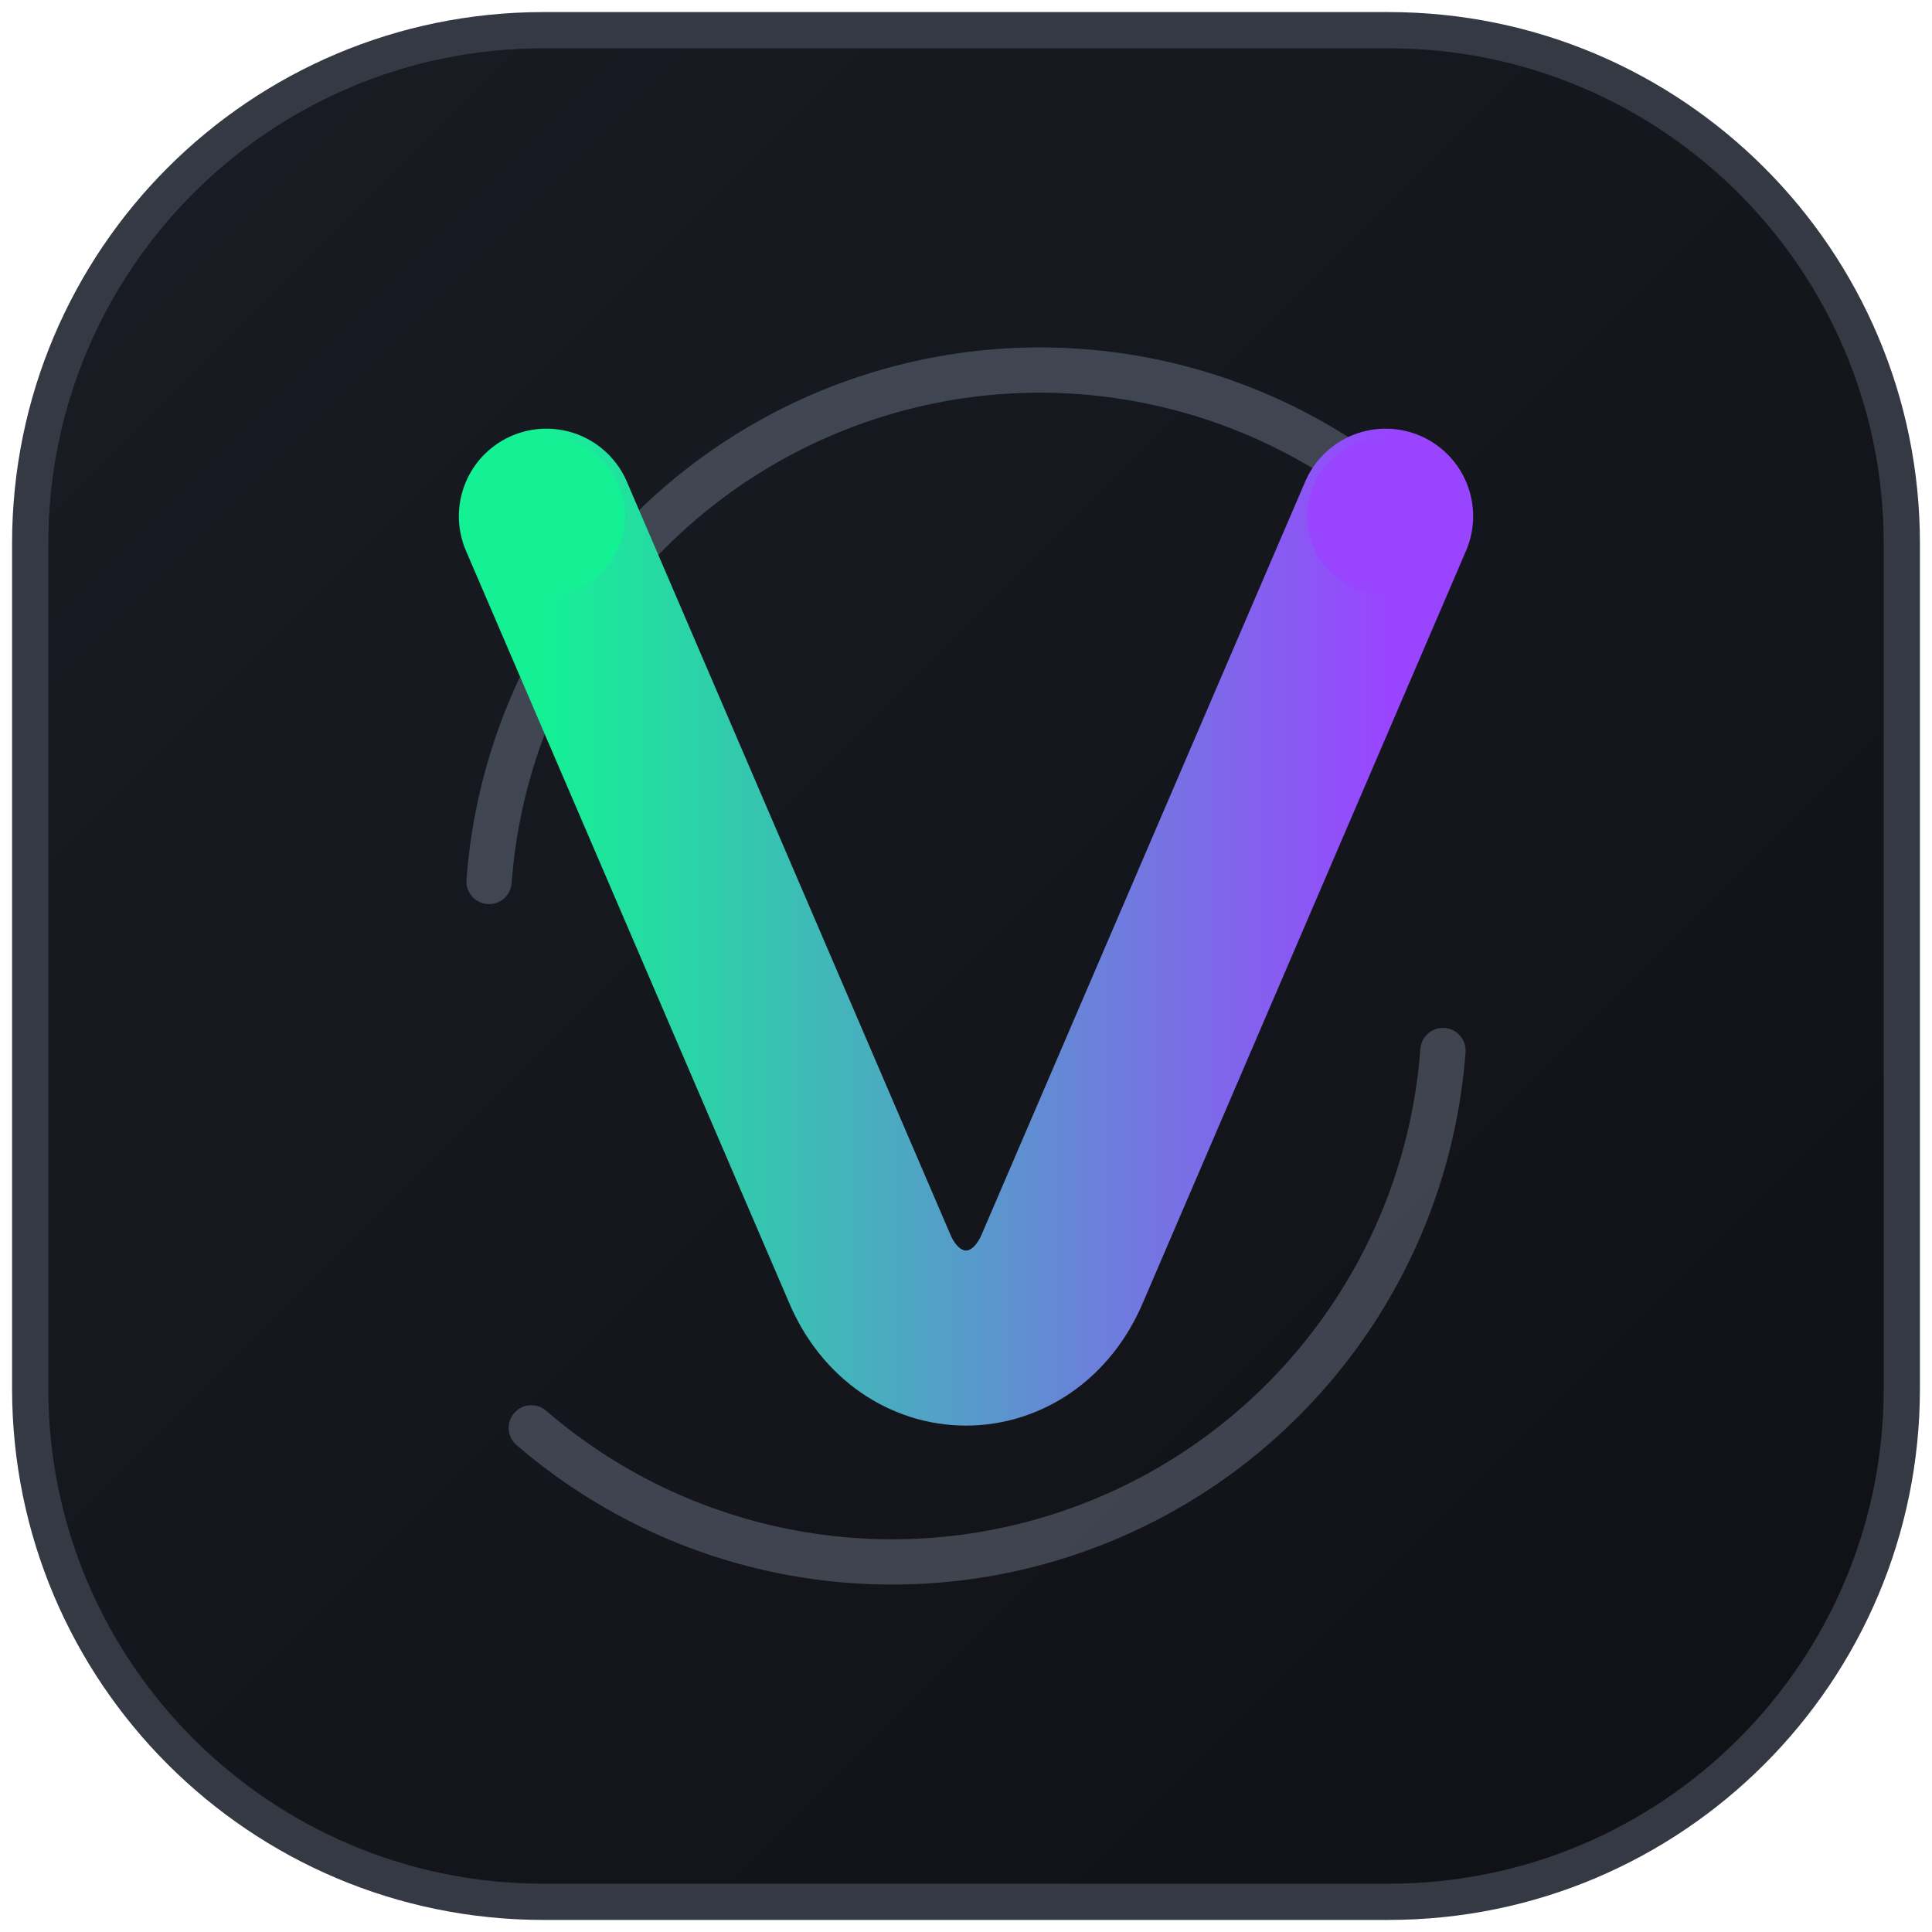
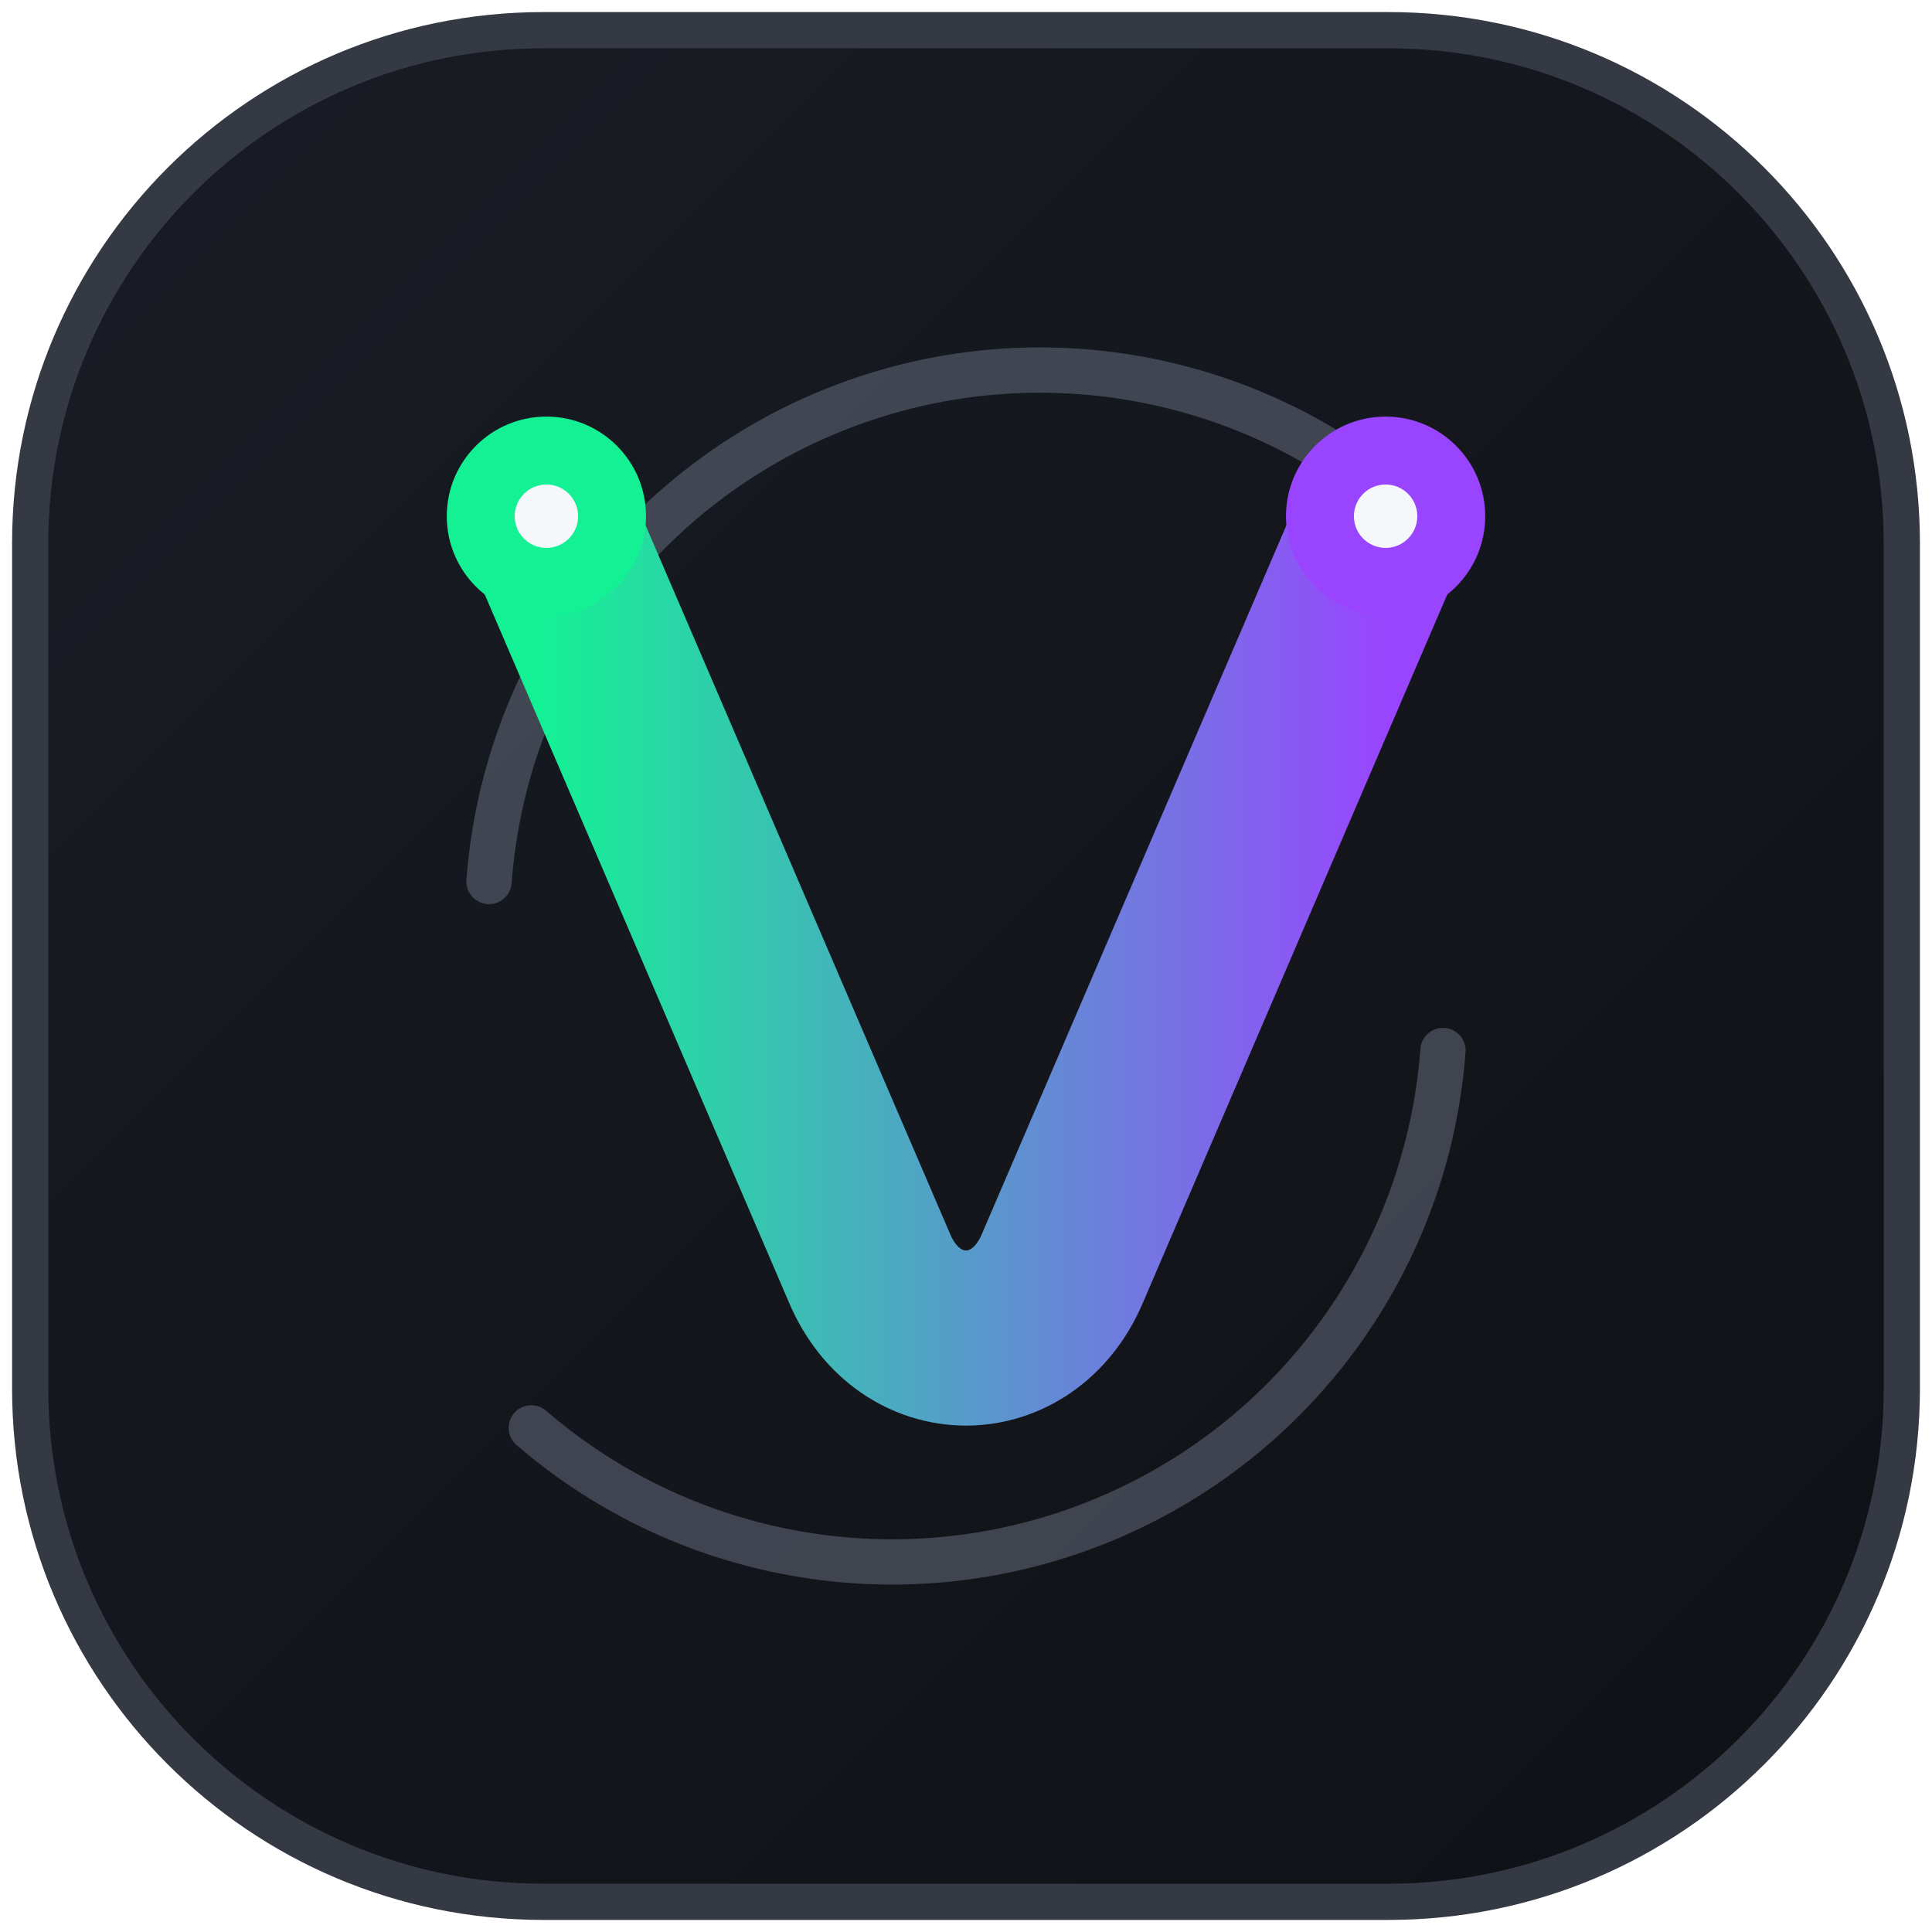
<svg xmlns="http://www.w3.org/2000/svg" width="64" height="64" viewBox="0 0 64 64" role="img" aria-label="VelaCircuit mark">
  <defs>
    <linearGradient id="tile" x1="0" y1="0" x2="1" y2="1">
      <stop stop-color="#191c24" />
      <stop offset="1" stop-color="#101116" />
    </linearGradient>
    <linearGradient id="route" x1="0" y1="0" x2="1" y2="0">
      <stop stop-color="#14F195" />
      <stop offset="1" stop-color="#9945FF" />
    </linearGradient>
  </defs>
  <rect x="1" y="1" width="62" height="62" rx="17" fill="url(#tile)" stroke="#343943" stroke-width="1.2" />
  <path d="M16.2 29.2a18.3 18.3 0 0 1 30.2-12.5M47.8 34.8a18.3 18.3 0 0 1-30.2 12.5" fill="none" stroke="#707888" stroke-opacity=".48" stroke-width="1.5" stroke-linecap="round" />
  <path d="M18.1 17.1 28.8 42c1.3 3.1 5.1 3.1 6.4 0l10.7-24.9" fill="none" stroke="url(#route)" stroke-width="5.8" stroke-linecap="round" stroke-linejoin="round" />
-   <circle cx="18.1" cy="17.1" r="2.6" fill="#14F195" />
-   <circle cx="45.9" cy="17.1" r="2.6" fill="#9945FF" />
+   <circle cx="18.1" cy="17.1" r="3.3" fill="#14F195" />
+   <circle cx="18.1" cy="17.1" r="1.05" fill="#F5F7FA" />
+   <circle cx="45.9" cy="17.1" r="3.3" fill="#9945FF" />
+   <circle cx="45.9" cy="17.1" r="1.05" fill="#F5F7FA" />
</svg>
